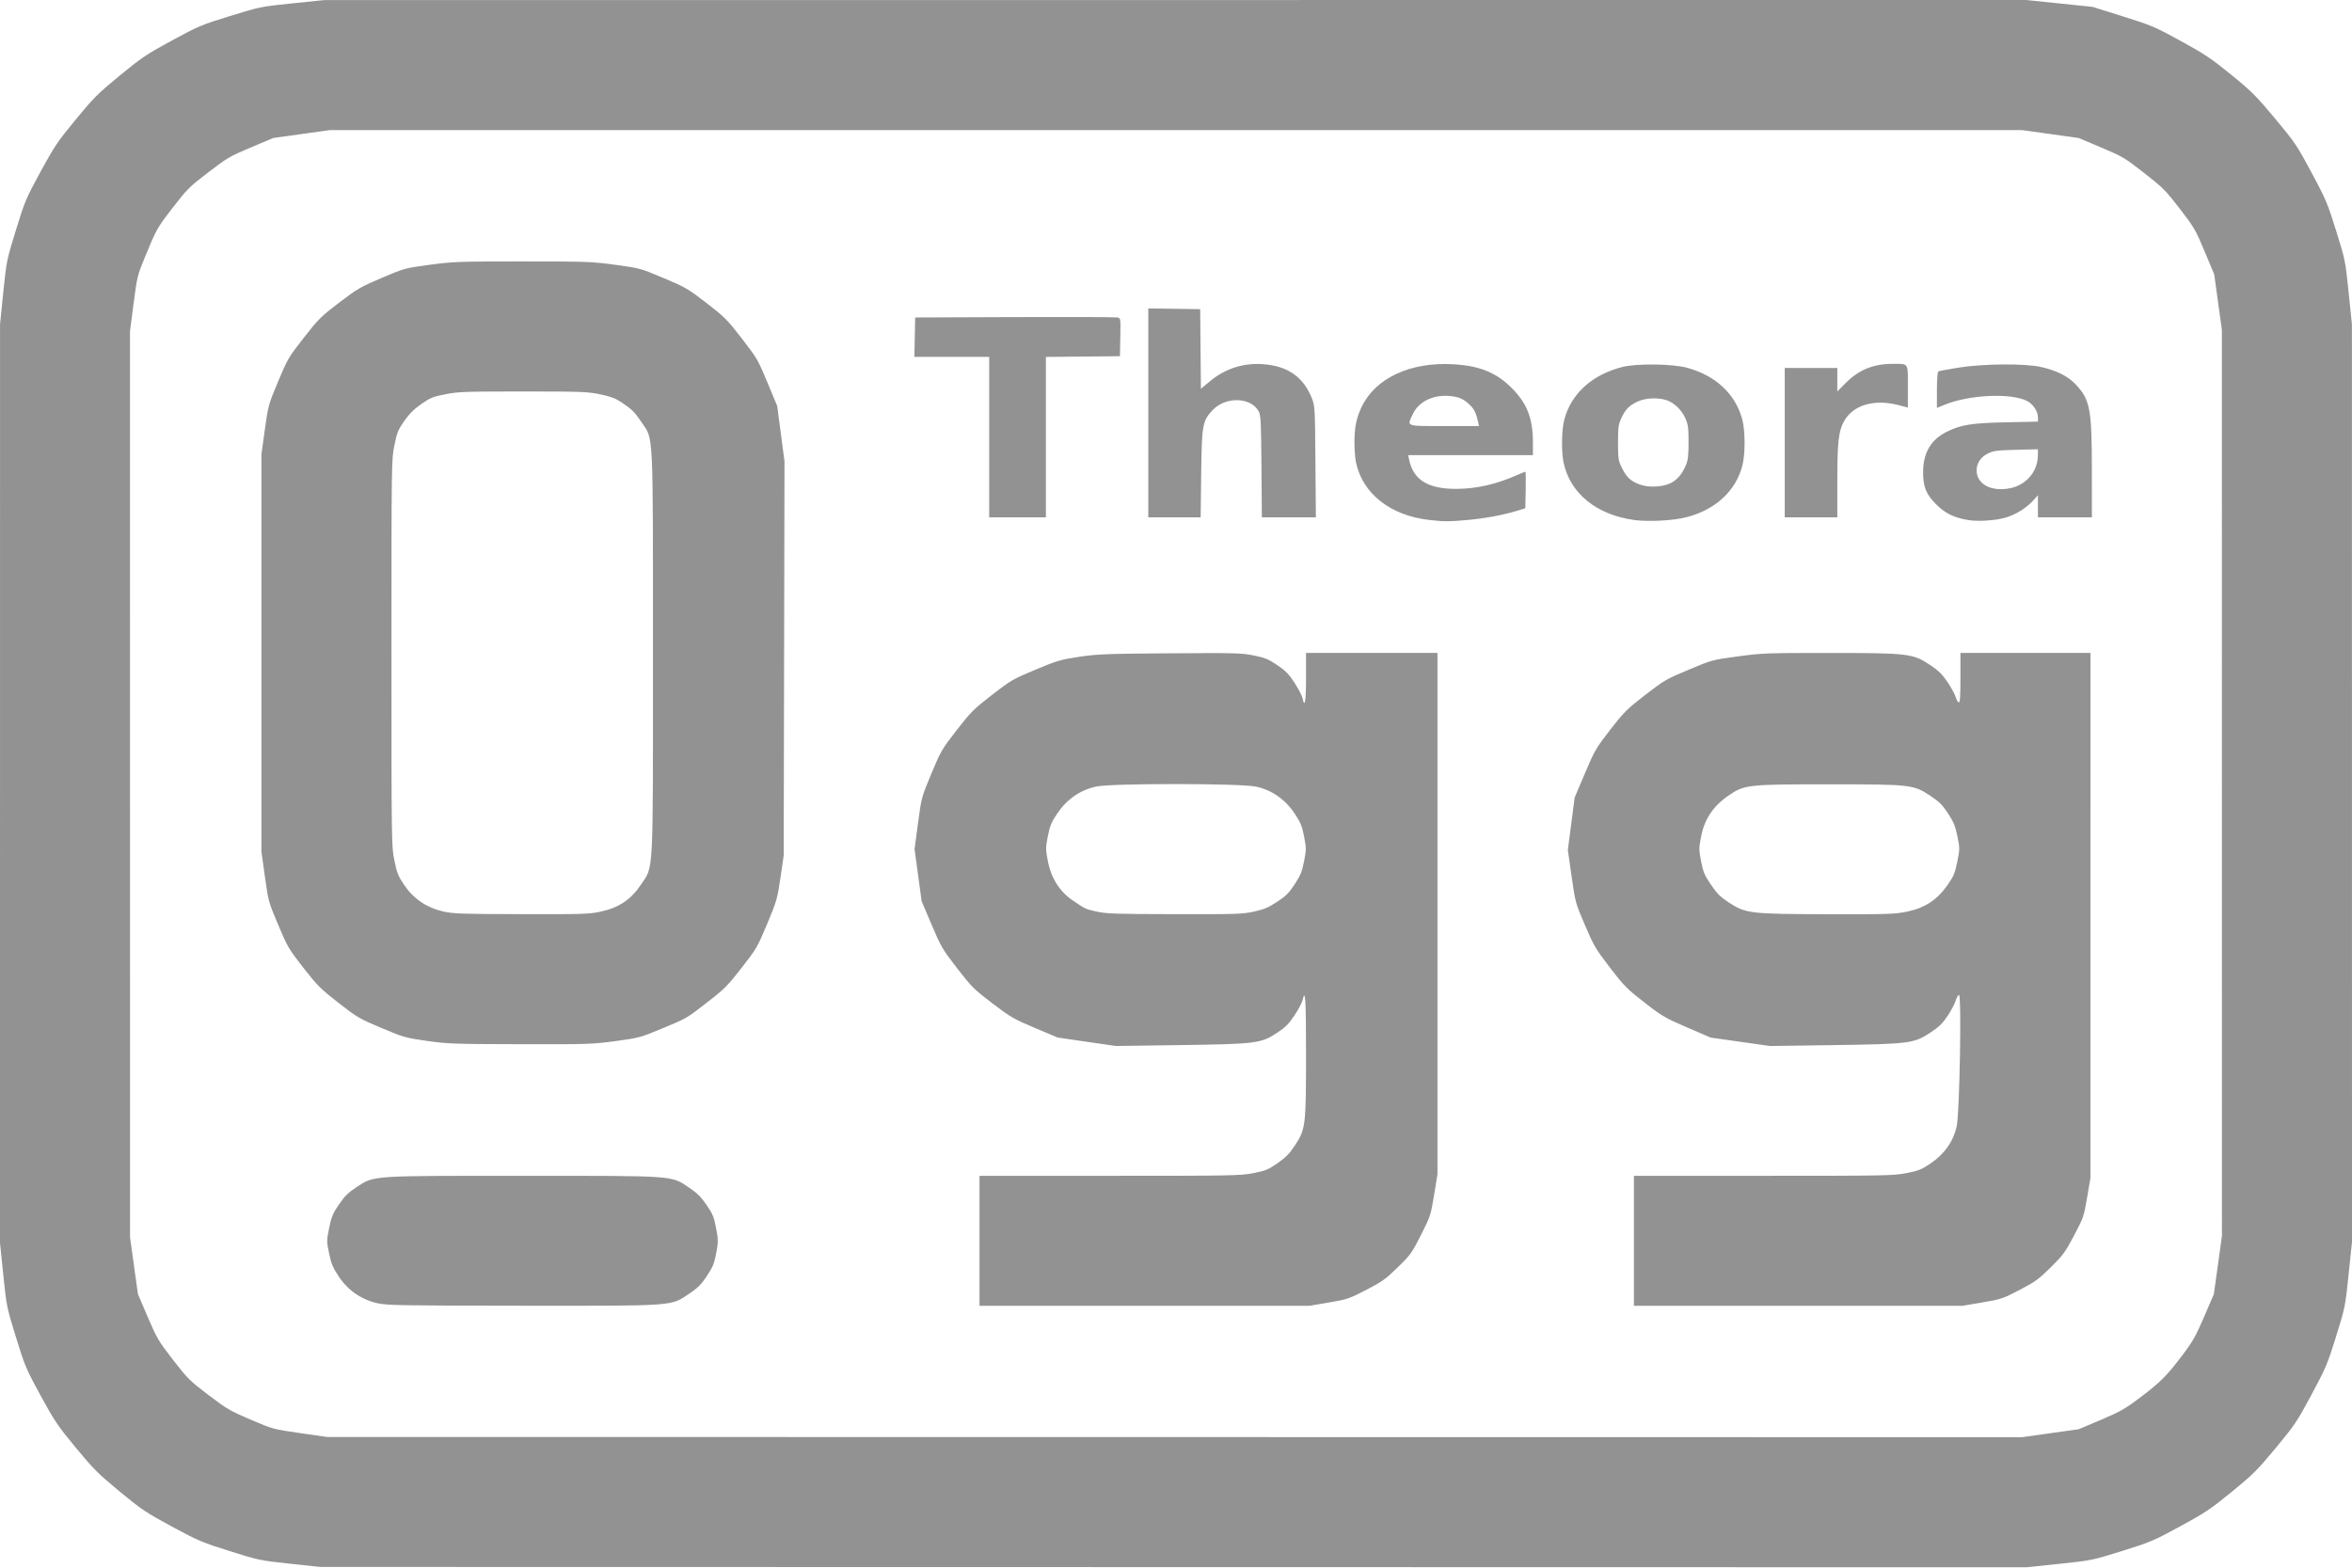
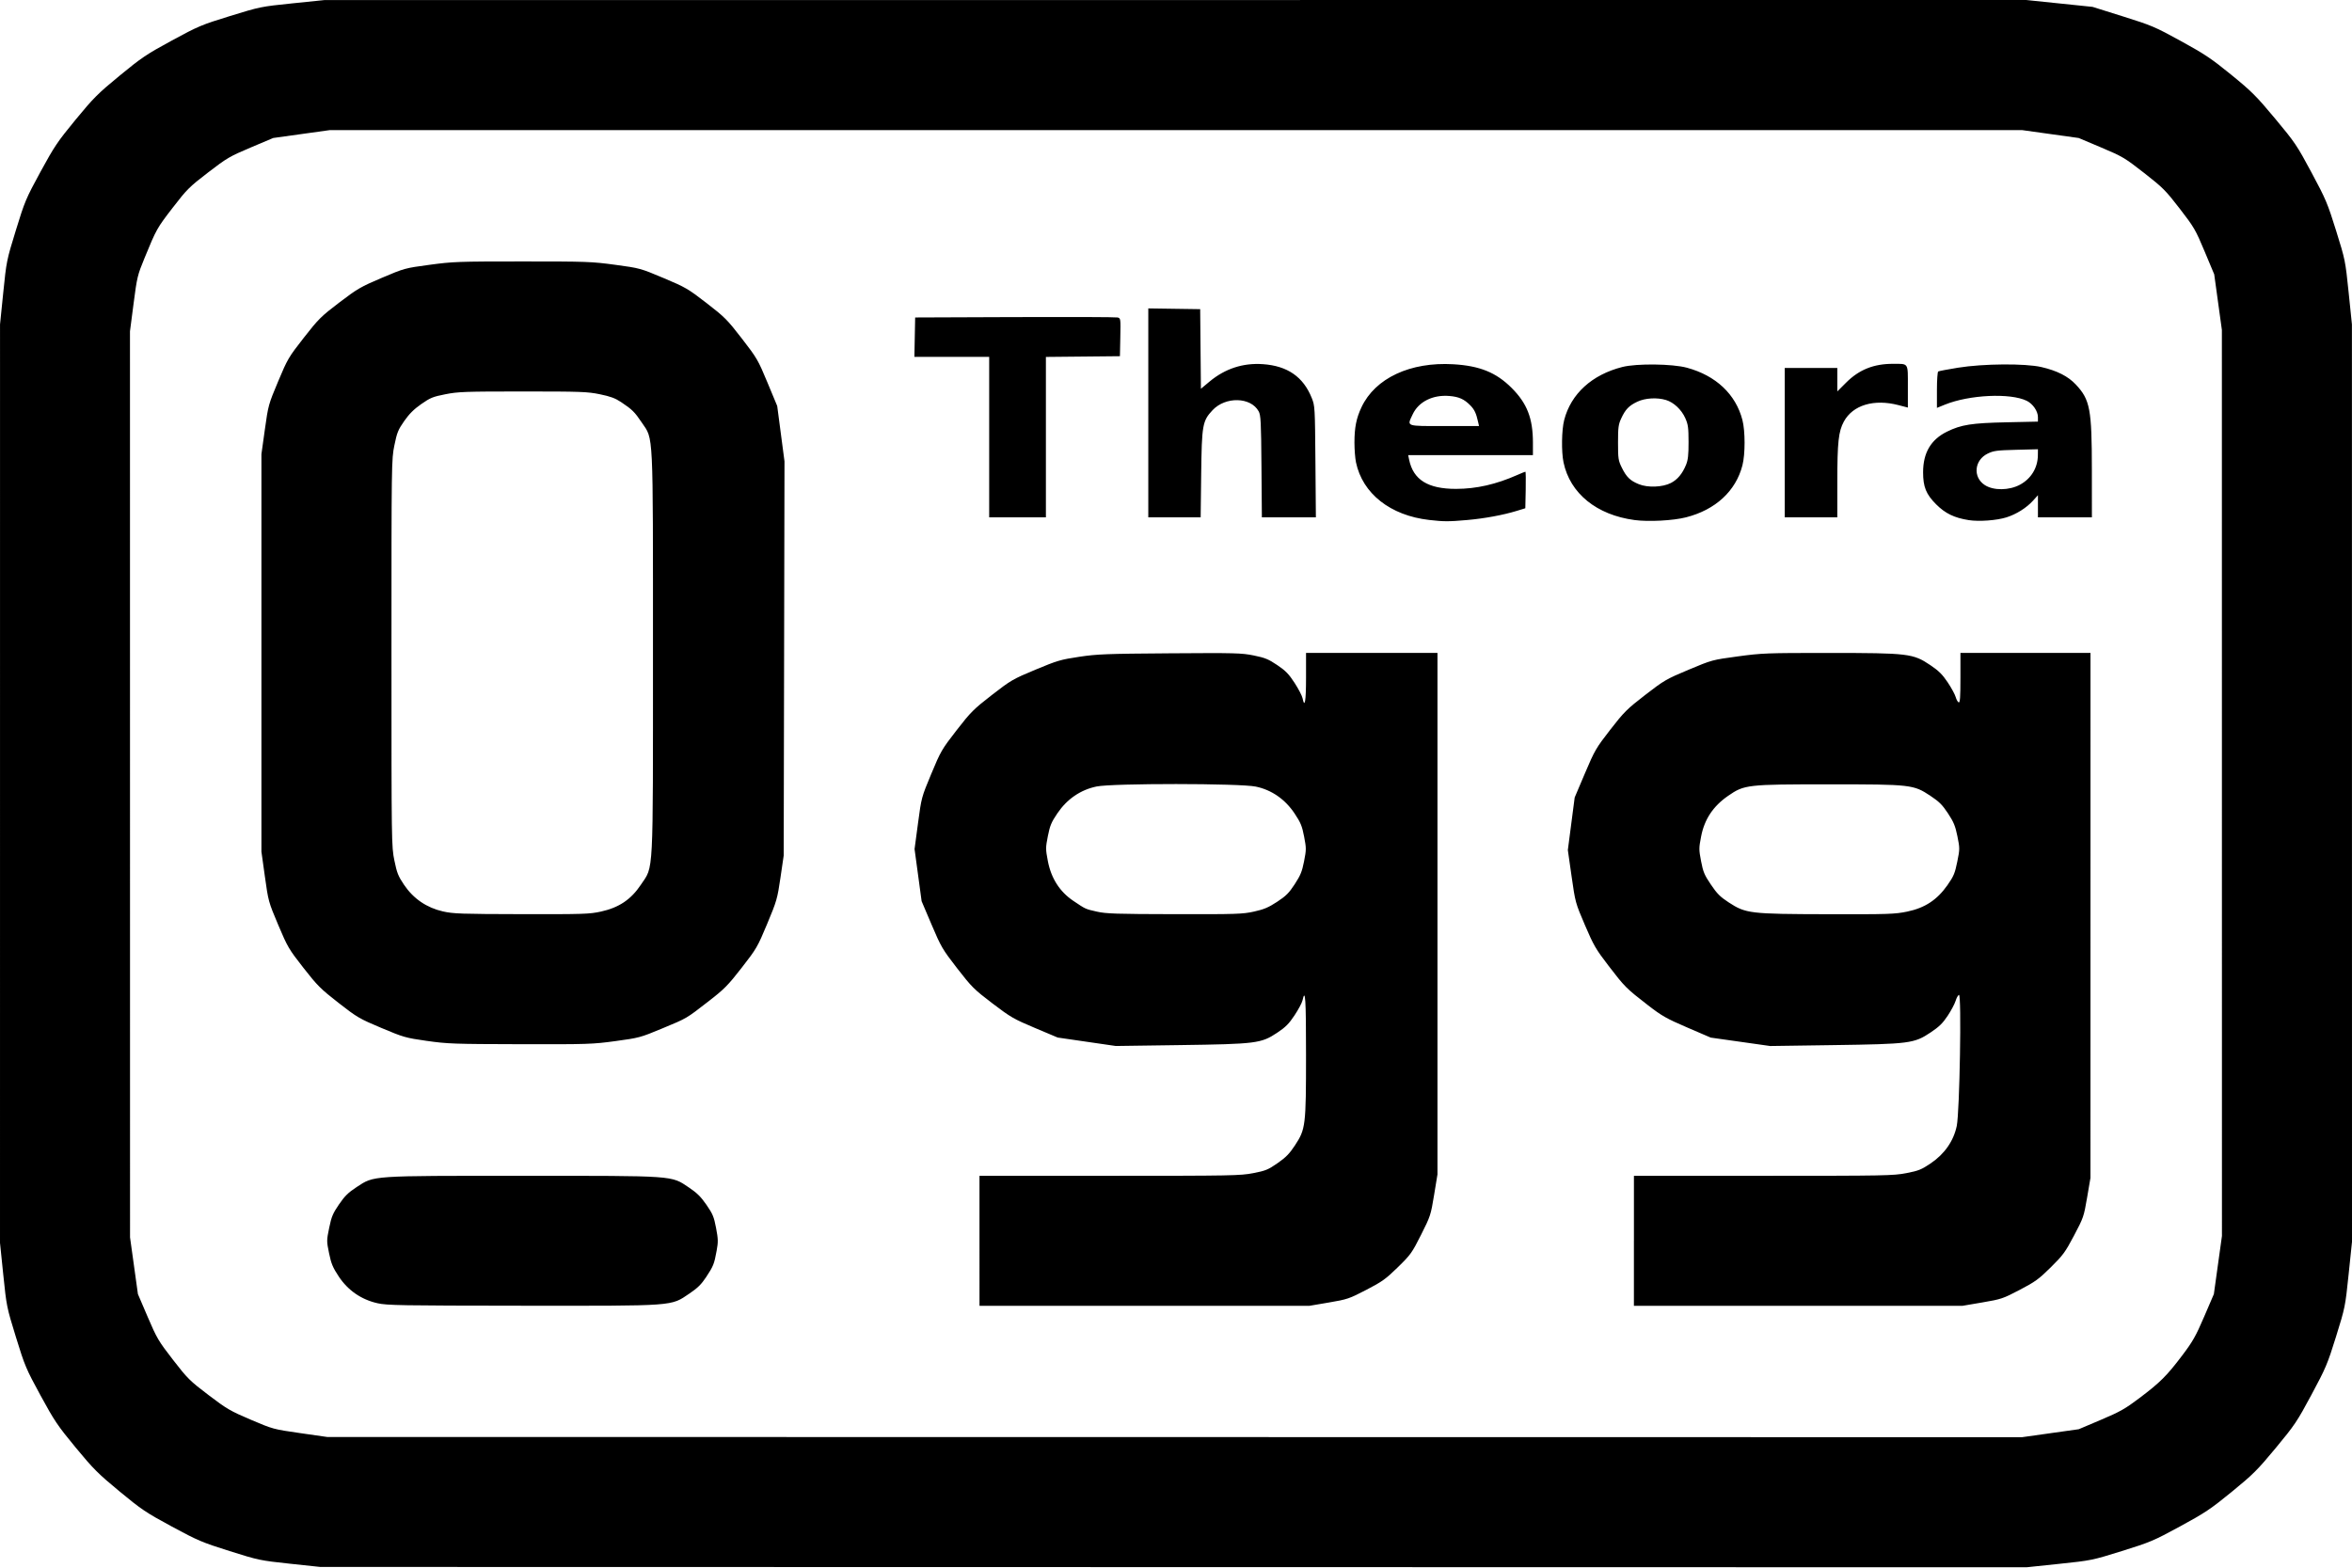
<svg xmlns="http://www.w3.org/2000/svg" width="449.776mm" height="299.772mm" viewBox="0 0 449.776 299.772" version="1.1" id="svg840">
  <defs id="defs834" />
  <g id="layer1" transform="translate(192.4318,69.57882)">
-     <path style="fill:#929292;stroke-width:0.265;fill-opacity:1" d="m -137.016,229.508 c -5.687,-0.609 -5.951,-0.664 -11.509,-2.416 -5.29,-1.668 -6.066,-1.997 -11.074,-4.704 -4.943,-2.672 -5.762,-3.222 -9.98,-6.71 -4.098,-3.388 -5.005,-4.297 -8.39,-8.396 -3.449,-4.178 -4.06,-5.085 -6.713,-9.959 -2.778,-5.104 -3.005,-5.641 -4.706,-11.159 -1.762,-5.716 -1.796,-5.882 -2.415,-11.906 l -0.628,-6.109 0.002,-87.842 0.002,-87.842 0.618,-6.085 c 0.61,-6.008 0.641,-6.159 2.408,-11.906 1.706,-5.549 1.926,-6.071 4.703,-11.175 2.641,-4.854 3.268,-5.786 6.718,-9.98 3.438,-4.179 4.253,-4.994 8.432,-8.432 4.202,-3.457 5.117,-4.072 9.98,-6.713 5.084,-2.761 5.647,-2.997 11.151,-4.695 5.717,-1.763 5.881,-1.796 11.906,-2.416 l 6.109,-0.628 162.719,-0.007 162.719,-0.007 6.35,0.658 6.35,0.658 5.821,1.828 c 5.506,1.729 6.105,1.984 11.073,4.712 4.561,2.505 5.827,3.353 9.62,6.443 3.911,3.187 4.789,4.064 8.385,8.378 3.803,4.562 4.175,5.112 6.966,10.319 2.748,5.124 3.069,5.885 4.708,11.142 1.738,5.573 1.767,5.716 2.39,11.774 l 0.631,6.132 0.007,87.742 0.007,87.742 -0.649,6.242 c -0.641,6.165 -0.671,6.312 -2.401,11.874 -1.635,5.256 -1.948,5.998 -4.701,11.129 -2.757,5.138 -3.204,5.804 -6.835,10.186 -3.505,4.23 -4.33,5.052 -8.422,8.393 -4.06,3.315 -5.099,4.01 -9.894,6.615 -5.05,2.743 -5.688,3.013 -11.111,4.703 -5.694,1.774 -5.818,1.8 -11.986,2.447 l -6.232,0.655 -163.155,-0.032 -163.155,-0.032 z m 336.682,-24.959 5.424,-0.761 4.233,-1.795 c 3.694,-1.566 4.638,-2.101 7.408,-4.191 3.937,-2.97 5.203,-4.234 8.156,-8.141 2.016,-2.668 2.588,-3.678 4.188,-7.406 l 1.853,-4.316 0.773,-5.556 0.773,-5.556 -0.007,-86.651 -0.007,-86.651 -0.732,-5.316 -0.732,-5.316 -1.84,-4.395 c -1.738,-4.151 -2.003,-4.605 -4.759,-8.177 -2.692,-3.488 -3.222,-4.019 -6.815,-6.826 -3.7,-2.89 -4.112,-3.135 -8.194,-4.86 l -4.298,-1.817 -5.424,-0.757 -5.424,-0.757 H 32.449 -129.343 l -5.424,0.756 -5.424,0.756 -4.3,1.818 c -4.021,1.7 -4.55,2.01 -8.151,4.778 -3.587,2.757 -4.05,3.218 -6.755,6.729 -3.034,3.937 -3.108,4.07 -5.391,9.626 -1.356,3.3 -1.441,3.654 -2.101,8.731 l -0.688,5.292 0.006,86.651 0.006,86.651 0.754,5.424 0.754,5.424 1.868,4.366 c 1.749,4.088 2.057,4.61 4.837,8.202 2.786,3.6 3.204,4.015 6.792,6.741 3.512,2.668 4.17,3.052 8.095,4.723 4.245,1.807 4.306,1.824 9.432,2.559 l 5.159,0.74 162.057,0.021 162.057,0.021 5.424,-0.761 z m -319.918,-24.862 c -3.098,-0.697 -5.653,-2.464 -7.409,-5.124 -1.132,-1.715 -1.435,-2.444 -1.843,-4.433 -0.478,-2.329 -0.477,-2.434 0.023,-4.865 0.441,-2.143 0.7,-2.76 1.885,-4.489 1.102,-1.609 1.77,-2.263 3.385,-3.317 3.379,-2.206 2.433,-2.142 31.74,-2.142 29.386,-2.3e-4 28.338,-0.074 31.77,2.229 1.56,1.047 2.303,1.781 3.371,3.328 1.199,1.739 1.426,2.285 1.831,4.416 0.409,2.148 0.421,2.656 0.109,4.366 -0.466,2.545 -0.619,2.93 -2.004,5.032 -0.909,1.38 -1.63,2.09 -3.198,3.148 -3.626,2.447 -2.402,2.358 -32.093,2.331 -23.139,-0.021 -25.736,-0.066 -27.567,-0.478 z M -5.122,167.752 V 155.317 H 19.74 c 23.465,0 25.009,-0.029 27.493,-0.51 2.363,-0.458 2.837,-0.653 4.644,-1.909 1.591,-1.106 2.287,-1.817 3.321,-3.393 2.048,-3.12 2.123,-3.731 2.123,-17.372 0,-10.752 -0.134,-12.819 -0.673,-10.365 -0.102,0.463 -0.788,1.749 -1.525,2.858 -1.087,1.635 -1.719,2.267 -3.341,3.343 -3.058,2.027 -3.981,2.143 -18.669,2.348 l -12.171,0.17 -5.556,-0.808 -5.556,-0.808 -4.366,-1.84 c -4.05,-1.707 -4.637,-2.047 -8.124,-4.702 -3.506,-2.669 -3.958,-3.12 -6.731,-6.698 -2.815,-3.634 -3.073,-4.074 -4.885,-8.338 l -1.913,-4.502 -0.675,-4.985 -0.675,-4.985 0.658,-4.933 c 0.656,-4.924 0.661,-4.942 2.54,-9.456 1.803,-4.333 2.006,-4.682 4.833,-8.326 2.714,-3.498 3.256,-4.04 6.754,-6.754 3.638,-2.822 4.001,-3.033 8.326,-4.839 4.172,-1.742 4.82,-1.933 8.359,-2.463 3.468,-0.52 5.135,-0.584 17.368,-0.671 12.577,-0.089 13.709,-0.059 16.046,0.418 2.146,0.438 2.801,0.708 4.476,1.837 1.601,1.08 2.21,1.706 3.31,3.4 0.742,1.142 1.429,2.463 1.527,2.936 0.42,2.027 0.665,0.588 0.665,-3.903 v -4.763 h 12.568 12.568 v 49.869 49.869 l -0.648,3.951 c -0.629,3.834 -0.703,4.059 -2.492,7.612 -1.741,3.457 -1.988,3.802 -4.445,6.205 -2.309,2.258 -2.987,2.744 -6.035,4.326 -3.275,1.7 -3.606,1.811 -7.144,2.414 l -3.71,0.632 -31.552,0.003 -31.552,0.003 z M 47.382,104.776 c 1.911,-0.422 2.758,-0.781 4.412,-1.866 1.705,-1.119 2.268,-1.683 3.37,-3.374 1.104,-1.694 1.4,-2.42 1.784,-4.384 0.436,-2.228 0.436,-2.48 0.007,-4.717 -0.387,-2.017 -0.652,-2.663 -1.814,-4.409 -1.816,-2.731 -4.407,-4.528 -7.432,-5.154 -3.077,-0.636 -27.412,-0.65 -30.453,-0.017 -3.058,0.637 -5.63,2.397 -7.474,5.116 -1.163,1.715 -1.431,2.355 -1.828,4.364 -0.441,2.236 -0.442,2.474 -0.007,4.763 0.627,3.303 2.27,5.879 4.861,7.62 2.423,1.628 2.269,1.558 4.531,2.072 1.749,0.398 3.693,0.461 14.844,0.484 11.863,0.024 13.011,-0.013 15.197,-0.497 z m 72.644,62.976 v -12.435 h 24.729 c 23.369,0 24.875,-0.028 27.371,-0.512 2.328,-0.451 2.879,-0.672 4.635,-1.857 2.662,-1.796 4.397,-4.283 5,-7.164 0.559,-2.674 0.941,-25.249 0.424,-25.077 -0.18,0.06 -0.471,0.579 -0.645,1.154 -0.174,0.575 -0.857,1.859 -1.517,2.853 -0.947,1.427 -1.638,2.101 -3.28,3.196 -3.133,2.089 -3.98,2.199 -18.617,2.409 l -12.039,0.173 -5.689,-0.805 -5.689,-0.805 -4.498,-1.936 c -3.999,-1.721 -4.836,-2.198 -7.541,-4.29 -4.113,-3.182 -4.391,-3.46 -7.486,-7.496 -2.454,-3.199 -2.867,-3.912 -4.532,-7.808 -1.819,-4.256 -1.837,-4.324 -2.548,-9.315 l -0.716,-5.027 0.654,-5.027 0.654,-5.027 1.965,-4.63 c 1.863,-4.39 2.114,-4.822 4.841,-8.335 2.633,-3.393 3.195,-3.952 6.675,-6.643 3.612,-2.793 4.021,-3.031 8.297,-4.825 4.481,-1.879 4.516,-1.889 9.393,-2.55 4.652,-0.631 5.518,-0.664 17.462,-0.662 15.211,0.002 16.082,0.107 19.39,2.339 1.601,1.08 2.303,1.776 3.311,3.284 0.704,1.052 1.392,2.321 1.53,2.819 0.138,0.498 0.398,0.954 0.578,1.014 0.251,0.084 0.327,-0.996 0.327,-4.676 V 55.304 h 12.435 12.435 l -0.003,50.205 -0.003,50.205 -0.64,3.757 c -0.621,3.642 -0.697,3.865 -2.501,7.276 -1.687,3.191 -2.102,3.757 -4.45,6.077 -2.293,2.265 -2.975,2.76 -5.944,4.313 -3.212,1.68 -3.514,1.782 -7.144,2.4 l -3.789,0.646 -31.419,0.003 -31.419,0.003 v -12.435 z m 52.246,-62.969 c 3.4,-0.7 5.742,-2.243 7.735,-5.097 1.168,-1.673 1.408,-2.248 1.85,-4.433 0.494,-2.443 0.495,-2.574 0.029,-4.878 -0.397,-1.962 -0.704,-2.71 -1.791,-4.366 -1.077,-1.639 -1.683,-2.244 -3.372,-3.368 -3.235,-2.151 -3.679,-2.202 -19.352,-2.202 -15.731,-2.46e-4 -16.231,0.057 -19.341,2.208 -2.855,1.975 -4.515,4.47 -5.151,7.746 -0.438,2.257 -0.439,2.511 -0.012,4.749 0.393,2.059 0.636,2.637 1.882,4.481 1.171,1.733 1.787,2.349 3.396,3.397 3.282,2.139 4.037,2.229 18.961,2.263 11.623,0.026 12.804,-0.012 15.168,-0.499 z m -283.095,24.728 c -4.05,-0.579 -4.426,-0.687 -8.673,-2.474 -4.219,-1.775 -4.627,-2.014 -8.202,-4.8 -3.409,-2.656 -4.039,-3.285 -6.708,-6.698 -2.806,-3.587 -3.035,-3.979 -4.825,-8.219 -1.856,-4.399 -1.887,-4.51 -2.544,-9.23 l -0.665,-4.777 V 55.301 17.289 l 0.657,-4.713 c 0.646,-4.633 0.689,-4.788 2.536,-9.194 1.807,-4.31 1.995,-4.629 4.912,-8.361 2.817,-3.603 3.301,-4.083 6.79,-6.74 3.47,-2.642 4.091,-3.002 8.123,-4.714 4.334,-1.84 4.4,-1.858 9.128,-2.496 4.498,-0.607 5.485,-0.643 17.765,-0.644 12.312,-0.001 13.255,0.033 17.757,0.644 4.713,0.64 4.793,0.662 9.223,2.527 4.219,1.776 4.678,2.043 8.222,4.781 3.483,2.69 3.972,3.181 6.768,6.8 2.89,3.74 3.09,4.084 4.884,8.398 l 1.871,4.498 0.696,5.292 0.696,5.292 -0.076,37.703 -0.076,37.703 -0.62,4.233 c -0.591,4.035 -0.71,4.448 -2.541,8.834 -1.847,4.424 -2.034,4.746 -4.872,8.392 -2.629,3.377 -3.319,4.076 -6.321,6.401 -4.385,3.397 -4.03,3.189 -8.926,5.228 -4.115,1.714 -4.363,1.781 -8.864,2.394 -4.412,0.601 -5.273,0.629 -18.256,0.599 -12.694,-0.029 -13.916,-0.073 -17.859,-0.637 z m 33.318,-24.734 c 3.457,-0.764 5.748,-2.31 7.644,-5.155 2.444,-3.668 2.297,-0.838 2.297,-44.318 0,-43.152 0.118,-40.718 -2.131,-44.053 -1.382,-2.051 -1.832,-2.495 -3.955,-3.913 -1.127,-0.752 -2.044,-1.092 -4.064,-1.506 -2.394,-0.49 -3.608,-0.534 -14.731,-0.534 -11.052,0 -12.359,0.047 -14.808,0.529 -2.398,0.473 -2.893,0.674 -4.621,1.881 -1.398,0.976 -2.302,1.876 -3.256,3.242 -1.169,1.675 -1.385,2.206 -1.881,4.638 -0.555,2.721 -0.56,3.103 -0.56,39.715 0,36.572 0.006,36.997 0.558,39.706 0.486,2.381 0.727,2.989 1.857,4.662 1.782,2.64 4.316,4.372 7.429,5.077 1.974,0.447 3.485,0.5 15.027,0.523 11.858,0.024 13.012,-0.013 15.195,-0.496 z M 80.868,29.873 C 73.44,29.022 68.121,24.831 66.873,18.845 c -0.161,-0.771 -0.292,-2.462 -0.292,-3.757 0,-2.893 0.353,-4.668 1.35,-6.784 2.619,-5.558 9.335,-8.697 17.567,-8.211 5.047,0.298 8.182,1.571 11.137,4.522 2.961,2.957 4.077,5.827 4.077,10.486 v 2.368 H 88.785 76.857 l 0.176,0.86 c 0.793,3.864 3.598,5.611 8.994,5.6 3.886,-0.008 7.627,-0.859 11.715,-2.667 0.768,-0.34 1.457,-0.618 1.53,-0.618 0.073,0 0.099,1.573 0.059,3.495 l -0.074,3.495 -1.587,0.488 c -2.633,0.81 -6.221,1.473 -9.55,1.765 -3.544,0.311 -4.428,0.309 -7.251,-0.014 z M 90.242,11.185 C 89.864,9.475 89.539,8.776 88.75,7.969 87.565,6.757 86.556,6.306 84.697,6.157 81.552,5.904 78.851,7.259 77.726,9.653 76.602,12.043 76.252,11.912 83.784,11.912 h 6.62 z m 29.917,18.706 c -7.277,-0.972 -12.358,-5.1 -13.598,-11.046 -0.426,-2.045 -0.361,-6.191 0.127,-8.085 1.293,-5.014 5.316,-8.68 11.138,-10.15 2.733,-0.69 9.553,-0.61 12.335,0.145 5.552,1.506 9.344,5.08 10.614,10.006 0.548,2.125 0.549,6.523 0.003,8.655 -1.265,4.935 -5.166,8.529 -10.811,9.96 -2.465,0.625 -7.146,0.871 -9.807,0.516 z m 6.93,-7.086 c 1.271,-0.652 2.207,-1.775 2.904,-3.484 0.379,-0.93 0.484,-1.886 0.479,-4.366 -0.005,-2.762 -0.087,-3.357 -0.633,-4.576 -0.723,-1.615 -2.214,-3.01 -3.69,-3.452 -1.712,-0.513 -3.974,-0.38 -5.461,0.322 -1.602,0.755 -2.296,1.475 -3.096,3.211 -0.532,1.154 -0.608,1.734 -0.607,4.627 0,3.065 0.054,3.415 0.723,4.778 0.887,1.807 1.603,2.501 3.274,3.175 1.705,0.687 4.518,0.579 6.107,-0.236 z m 56.954,7.097 c -2.748,-0.431 -4.482,-1.272 -6.225,-3.018 -1.919,-1.922 -2.493,-3.331 -2.493,-6.125 0,-3.733 1.489,-6.263 4.578,-7.78 2.71,-1.331 4.687,-1.641 11.363,-1.786 l 6.019,-0.131 v -0.859 c 0,-1.134 -0.968,-2.544 -2.143,-3.121 C 192.022,5.551 184.162,5.92 179.492,7.817 l -1.522,0.618 V 5.03 c 0,-1.873 0.11,-3.473 0.244,-3.556 0.134,-0.083 1.831,-0.407 3.77,-0.72 4.832,-0.781 12.854,-0.844 15.962,-0.126 3,0.693 5.108,1.764 6.591,3.349 2.724,2.912 3.056,4.685 3.062,16.336 l 0.005,9.062 h -5.159 -5.159 v -2.117 -2.117 l -0.94,1.04 c -1.248,1.381 -3.209,2.612 -5.097,3.2 -1.889,0.588 -5.237,0.83 -7.205,0.522 z m 9.832,-6.786 c 2.117,-1.152 3.375,-3.228 3.398,-5.612 l 0.012,-1.156 -4.167,0.107 c -3.688,0.095 -4.313,0.178 -5.431,0.72 -2.573,1.248 -2.885,4.502 -0.578,6.014 1.671,1.095 4.68,1.063 6.766,-0.073 z M -3.269,14.029 V -1.317 h -7.151 -7.151 l 0.073,-3.77 0.073,-3.77 19.05,-0.073 c 10.477,-0.04 19.321,-0.007 19.653,0.073 0.595,0.144 0.602,0.19 0.529,3.777 l -0.074,3.631 -7.078,0.07 -7.078,0.07 V 14.033 29.375 H 2.155 -3.269 Z M 27.158,9.393 V -10.589 l 4.961,0.072 4.961,0.072 0.07,7.613 0.07,7.613 1.65,-1.375 c 2.97,-2.475 6.401,-3.596 10.195,-3.333 4.705,0.327 7.729,2.419 9.353,6.472 0.6,1.497 0.615,1.761 0.7,12.179 l 0.087,10.649 h -5.164 -5.164 l -0.078,-9.723 C 48.73,11.036 48.669,9.833 48.265,9.094 46.758,6.342 41.922,6.227 39.438,8.884 37.518,10.938 37.386,11.684 37.272,21.107 l -0.1,8.268 h -5.007 -5.007 z M 148.866,15.087 V 0.8 h 5.027 5.027 V 3.044 5.288 l 1.674,-1.674 c 2.493,-2.493 5.285,-3.612 8.988,-3.604 3.019,0.007 2.831,-0.282 2.831,4.345 V 8.377 l -1.786,-0.466 c -4.702,-1.226 -8.737,-0.015 -10.453,3.136 -1.026,1.884 -1.251,3.955 -1.253,11.515 l -0.002,6.813 h -5.027 -5.027 z" id="path1428" />
+     <path style="fill:#{color};stroke-width:0.265;fill-opacity:1" d="m -137.016,229.508 c -5.687,-0.609 -5.951,-0.664 -11.509,-2.416 -5.29,-1.668 -6.066,-1.997 -11.074,-4.704 -4.943,-2.672 -5.762,-3.222 -9.98,-6.71 -4.098,-3.388 -5.005,-4.297 -8.39,-8.396 -3.449,-4.178 -4.06,-5.085 -6.713,-9.959 -2.778,-5.104 -3.005,-5.641 -4.706,-11.159 -1.762,-5.716 -1.796,-5.882 -2.415,-11.906 l -0.628,-6.109 0.002,-87.842 0.002,-87.842 0.618,-6.085 c 0.61,-6.008 0.641,-6.159 2.408,-11.906 1.706,-5.549 1.926,-6.071 4.703,-11.175 2.641,-4.854 3.268,-5.786 6.718,-9.98 3.438,-4.179 4.253,-4.994 8.432,-8.432 4.202,-3.457 5.117,-4.072 9.98,-6.713 5.084,-2.761 5.647,-2.997 11.151,-4.695 5.717,-1.763 5.881,-1.796 11.906,-2.416 l 6.109,-0.628 162.719,-0.007 162.719,-0.007 6.35,0.658 6.35,0.658 5.821,1.828 c 5.506,1.729 6.105,1.984 11.073,4.712 4.561,2.505 5.827,3.353 9.62,6.443 3.911,3.187 4.789,4.064 8.385,8.378 3.803,4.562 4.175,5.112 6.966,10.319 2.748,5.124 3.069,5.885 4.708,11.142 1.738,5.573 1.767,5.716 2.39,11.774 l 0.631,6.132 0.007,87.742 0.007,87.742 -0.649,6.242 c -0.641,6.165 -0.671,6.312 -2.401,11.874 -1.635,5.256 -1.948,5.998 -4.701,11.129 -2.757,5.138 -3.204,5.804 -6.835,10.186 -3.505,4.23 -4.33,5.052 -8.422,8.393 -4.06,3.315 -5.099,4.01 -9.894,6.615 -5.05,2.743 -5.688,3.013 -11.111,4.703 -5.694,1.774 -5.818,1.8 -11.986,2.447 l -6.232,0.655 -163.155,-0.032 -163.155,-0.032 z m 336.682,-24.959 5.424,-0.761 4.233,-1.795 c 3.694,-1.566 4.638,-2.101 7.408,-4.191 3.937,-2.97 5.203,-4.234 8.156,-8.141 2.016,-2.668 2.588,-3.678 4.188,-7.406 l 1.853,-4.316 0.773,-5.556 0.773,-5.556 -0.007,-86.651 -0.007,-86.651 -0.732,-5.316 -0.732,-5.316 -1.84,-4.395 c -1.738,-4.151 -2.003,-4.605 -4.759,-8.177 -2.692,-3.488 -3.222,-4.019 -6.815,-6.826 -3.7,-2.89 -4.112,-3.135 -8.194,-4.86 l -4.298,-1.817 -5.424,-0.757 -5.424,-0.757 H 32.449 -129.343 l -5.424,0.756 -5.424,0.756 -4.3,1.818 c -4.021,1.7 -4.55,2.01 -8.151,4.778 -3.587,2.757 -4.05,3.218 -6.755,6.729 -3.034,3.937 -3.108,4.07 -5.391,9.626 -1.356,3.3 -1.441,3.654 -2.101,8.731 l -0.688,5.292 0.006,86.651 0.006,86.651 0.754,5.424 0.754,5.424 1.868,4.366 c 1.749,4.088 2.057,4.61 4.837,8.202 2.786,3.6 3.204,4.015 6.792,6.741 3.512,2.668 4.17,3.052 8.095,4.723 4.245,1.807 4.306,1.824 9.432,2.559 l 5.159,0.74 162.057,0.021 162.057,0.021 5.424,-0.761 z m -319.918,-24.862 c -3.098,-0.697 -5.653,-2.464 -7.409,-5.124 -1.132,-1.715 -1.435,-2.444 -1.843,-4.433 -0.478,-2.329 -0.477,-2.434 0.023,-4.865 0.441,-2.143 0.7,-2.76 1.885,-4.489 1.102,-1.609 1.77,-2.263 3.385,-3.317 3.379,-2.206 2.433,-2.142 31.74,-2.142 29.386,-2.3e-4 28.338,-0.074 31.77,2.229 1.56,1.047 2.303,1.781 3.371,3.328 1.199,1.739 1.426,2.285 1.831,4.416 0.409,2.148 0.421,2.656 0.109,4.366 -0.466,2.545 -0.619,2.93 -2.004,5.032 -0.909,1.38 -1.63,2.09 -3.198,3.148 -3.626,2.447 -2.402,2.358 -32.093,2.331 -23.139,-0.021 -25.736,-0.066 -27.567,-0.478 z M -5.122,167.752 V 155.317 H 19.74 c 23.465,0 25.009,-0.029 27.493,-0.51 2.363,-0.458 2.837,-0.653 4.644,-1.909 1.591,-1.106 2.287,-1.817 3.321,-3.393 2.048,-3.12 2.123,-3.731 2.123,-17.372 0,-10.752 -0.134,-12.819 -0.673,-10.365 -0.102,0.463 -0.788,1.749 -1.525,2.858 -1.087,1.635 -1.719,2.267 -3.341,3.343 -3.058,2.027 -3.981,2.143 -18.669,2.348 l -12.171,0.17 -5.556,-0.808 -5.556,-0.808 -4.366,-1.84 c -4.05,-1.707 -4.637,-2.047 -8.124,-4.702 -3.506,-2.669 -3.958,-3.12 -6.731,-6.698 -2.815,-3.634 -3.073,-4.074 -4.885,-8.338 l -1.913,-4.502 -0.675,-4.985 -0.675,-4.985 0.658,-4.933 c 0.656,-4.924 0.661,-4.942 2.54,-9.456 1.803,-4.333 2.006,-4.682 4.833,-8.326 2.714,-3.498 3.256,-4.04 6.754,-6.754 3.638,-2.822 4.001,-3.033 8.326,-4.839 4.172,-1.742 4.82,-1.933 8.359,-2.463 3.468,-0.52 5.135,-0.584 17.368,-0.671 12.577,-0.089 13.709,-0.059 16.046,0.418 2.146,0.438 2.801,0.708 4.476,1.837 1.601,1.08 2.21,1.706 3.31,3.4 0.742,1.142 1.429,2.463 1.527,2.936 0.42,2.027 0.665,0.588 0.665,-3.903 v -4.763 h 12.568 12.568 v 49.869 49.869 l -0.648,3.951 c -0.629,3.834 -0.703,4.059 -2.492,7.612 -1.741,3.457 -1.988,3.802 -4.445,6.205 -2.309,2.258 -2.987,2.744 -6.035,4.326 -3.275,1.7 -3.606,1.811 -7.144,2.414 l -3.71,0.632 -31.552,0.003 -31.552,0.003 z M 47.382,104.776 c 1.911,-0.422 2.758,-0.781 4.412,-1.866 1.705,-1.119 2.268,-1.683 3.37,-3.374 1.104,-1.694 1.4,-2.42 1.784,-4.384 0.436,-2.228 0.436,-2.48 0.007,-4.717 -0.387,-2.017 -0.652,-2.663 -1.814,-4.409 -1.816,-2.731 -4.407,-4.528 -7.432,-5.154 -3.077,-0.636 -27.412,-0.65 -30.453,-0.017 -3.058,0.637 -5.63,2.397 -7.474,5.116 -1.163,1.715 -1.431,2.355 -1.828,4.364 -0.441,2.236 -0.442,2.474 -0.007,4.763 0.627,3.303 2.27,5.879 4.861,7.62 2.423,1.628 2.269,1.558 4.531,2.072 1.749,0.398 3.693,0.461 14.844,0.484 11.863,0.024 13.011,-0.013 15.197,-0.497 z m 72.644,62.976 v -12.435 h 24.729 c 23.369,0 24.875,-0.028 27.371,-0.512 2.328,-0.451 2.879,-0.672 4.635,-1.857 2.662,-1.796 4.397,-4.283 5,-7.164 0.559,-2.674 0.941,-25.249 0.424,-25.077 -0.18,0.06 -0.471,0.579 -0.645,1.154 -0.174,0.575 -0.857,1.859 -1.517,2.853 -0.947,1.427 -1.638,2.101 -3.28,3.196 -3.133,2.089 -3.98,2.199 -18.617,2.409 l -12.039,0.173 -5.689,-0.805 -5.689,-0.805 -4.498,-1.936 c -3.999,-1.721 -4.836,-2.198 -7.541,-4.29 -4.113,-3.182 -4.391,-3.46 -7.486,-7.496 -2.454,-3.199 -2.867,-3.912 -4.532,-7.808 -1.819,-4.256 -1.837,-4.324 -2.548,-9.315 l -0.716,-5.027 0.654,-5.027 0.654,-5.027 1.965,-4.63 c 1.863,-4.39 2.114,-4.822 4.841,-8.335 2.633,-3.393 3.195,-3.952 6.675,-6.643 3.612,-2.793 4.021,-3.031 8.297,-4.825 4.481,-1.879 4.516,-1.889 9.393,-2.55 4.652,-0.631 5.518,-0.664 17.462,-0.662 15.211,0.002 16.082,0.107 19.39,2.339 1.601,1.08 2.303,1.776 3.311,3.284 0.704,1.052 1.392,2.321 1.53,2.819 0.138,0.498 0.398,0.954 0.578,1.014 0.251,0.084 0.327,-0.996 0.327,-4.676 V 55.304 h 12.435 12.435 l -0.003,50.205 -0.003,50.205 -0.64,3.757 c -0.621,3.642 -0.697,3.865 -2.501,7.276 -1.687,3.191 -2.102,3.757 -4.45,6.077 -2.293,2.265 -2.975,2.76 -5.944,4.313 -3.212,1.68 -3.514,1.782 -7.144,2.4 l -3.789,0.646 -31.419,0.003 -31.419,0.003 v -12.435 z m 52.246,-62.969 c 3.4,-0.7 5.742,-2.243 7.735,-5.097 1.168,-1.673 1.408,-2.248 1.85,-4.433 0.494,-2.443 0.495,-2.574 0.029,-4.878 -0.397,-1.962 -0.704,-2.71 -1.791,-4.366 -1.077,-1.639 -1.683,-2.244 -3.372,-3.368 -3.235,-2.151 -3.679,-2.202 -19.352,-2.202 -15.731,-2.46e-4 -16.231,0.057 -19.341,2.208 -2.855,1.975 -4.515,4.47 -5.151,7.746 -0.438,2.257 -0.439,2.511 -0.012,4.749 0.393,2.059 0.636,2.637 1.882,4.481 1.171,1.733 1.787,2.349 3.396,3.397 3.282,2.139 4.037,2.229 18.961,2.263 11.623,0.026 12.804,-0.012 15.168,-0.499 z m -283.095,24.728 c -4.05,-0.579 -4.426,-0.687 -8.673,-2.474 -4.219,-1.775 -4.627,-2.014 -8.202,-4.8 -3.409,-2.656 -4.039,-3.285 -6.708,-6.698 -2.806,-3.587 -3.035,-3.979 -4.825,-8.219 -1.856,-4.399 -1.887,-4.51 -2.544,-9.23 l -0.665,-4.777 V 55.301 17.289 l 0.657,-4.713 c 0.646,-4.633 0.689,-4.788 2.536,-9.194 1.807,-4.31 1.995,-4.629 4.912,-8.361 2.817,-3.603 3.301,-4.083 6.79,-6.74 3.47,-2.642 4.091,-3.002 8.123,-4.714 4.334,-1.84 4.4,-1.858 9.128,-2.496 4.498,-0.607 5.485,-0.643 17.765,-0.644 12.312,-0.001 13.255,0.033 17.757,0.644 4.713,0.64 4.793,0.662 9.223,2.527 4.219,1.776 4.678,2.043 8.222,4.781 3.483,2.69 3.972,3.181 6.768,6.8 2.89,3.74 3.09,4.084 4.884,8.398 l 1.871,4.498 0.696,5.292 0.696,5.292 -0.076,37.703 -0.076,37.703 -0.62,4.233 c -0.591,4.035 -0.71,4.448 -2.541,8.834 -1.847,4.424 -2.034,4.746 -4.872,8.392 -2.629,3.377 -3.319,4.076 -6.321,6.401 -4.385,3.397 -4.03,3.189 -8.926,5.228 -4.115,1.714 -4.363,1.781 -8.864,2.394 -4.412,0.601 -5.273,0.629 -18.256,0.599 -12.694,-0.029 -13.916,-0.073 -17.859,-0.637 z m 33.318,-24.734 c 3.457,-0.764 5.748,-2.31 7.644,-5.155 2.444,-3.668 2.297,-0.838 2.297,-44.318 0,-43.152 0.118,-40.718 -2.131,-44.053 -1.382,-2.051 -1.832,-2.495 -3.955,-3.913 -1.127,-0.752 -2.044,-1.092 -4.064,-1.506 -2.394,-0.49 -3.608,-0.534 -14.731,-0.534 -11.052,0 -12.359,0.047 -14.808,0.529 -2.398,0.473 -2.893,0.674 -4.621,1.881 -1.398,0.976 -2.302,1.876 -3.256,3.242 -1.169,1.675 -1.385,2.206 -1.881,4.638 -0.555,2.721 -0.56,3.103 -0.56,39.715 0,36.572 0.006,36.997 0.558,39.706 0.486,2.381 0.727,2.989 1.857,4.662 1.782,2.64 4.316,4.372 7.429,5.077 1.974,0.447 3.485,0.5 15.027,0.523 11.858,0.024 13.012,-0.013 15.195,-0.496 z M 80.868,29.873 C 73.44,29.022 68.121,24.831 66.873,18.845 c -0.161,-0.771 -0.292,-2.462 -0.292,-3.757 0,-2.893 0.353,-4.668 1.35,-6.784 2.619,-5.558 9.335,-8.697 17.567,-8.211 5.047,0.298 8.182,1.571 11.137,4.522 2.961,2.957 4.077,5.827 4.077,10.486 v 2.368 H 88.785 76.857 l 0.176,0.86 c 0.793,3.864 3.598,5.611 8.994,5.6 3.886,-0.008 7.627,-0.859 11.715,-2.667 0.768,-0.34 1.457,-0.618 1.53,-0.618 0.073,0 0.099,1.573 0.059,3.495 l -0.074,3.495 -1.587,0.488 c -2.633,0.81 -6.221,1.473 -9.55,1.765 -3.544,0.311 -4.428,0.309 -7.251,-0.014 z M 90.242,11.185 C 89.864,9.475 89.539,8.776 88.75,7.969 87.565,6.757 86.556,6.306 84.697,6.157 81.552,5.904 78.851,7.259 77.726,9.653 76.602,12.043 76.252,11.912 83.784,11.912 h 6.62 z m 29.917,18.706 c -7.277,-0.972 -12.358,-5.1 -13.598,-11.046 -0.426,-2.045 -0.361,-6.191 0.127,-8.085 1.293,-5.014 5.316,-8.68 11.138,-10.15 2.733,-0.69 9.553,-0.61 12.335,0.145 5.552,1.506 9.344,5.08 10.614,10.006 0.548,2.125 0.549,6.523 0.003,8.655 -1.265,4.935 -5.166,8.529 -10.811,9.96 -2.465,0.625 -7.146,0.871 -9.807,0.516 z m 6.93,-7.086 c 1.271,-0.652 2.207,-1.775 2.904,-3.484 0.379,-0.93 0.484,-1.886 0.479,-4.366 -0.005,-2.762 -0.087,-3.357 -0.633,-4.576 -0.723,-1.615 -2.214,-3.01 -3.69,-3.452 -1.712,-0.513 -3.974,-0.38 -5.461,0.322 -1.602,0.755 -2.296,1.475 -3.096,3.211 -0.532,1.154 -0.608,1.734 -0.607,4.627 0,3.065 0.054,3.415 0.723,4.778 0.887,1.807 1.603,2.501 3.274,3.175 1.705,0.687 4.518,0.579 6.107,-0.236 z m 56.954,7.097 c -2.748,-0.431 -4.482,-1.272 -6.225,-3.018 -1.919,-1.922 -2.493,-3.331 -2.493,-6.125 0,-3.733 1.489,-6.263 4.578,-7.78 2.71,-1.331 4.687,-1.641 11.363,-1.786 l 6.019,-0.131 v -0.859 c 0,-1.134 -0.968,-2.544 -2.143,-3.121 C 192.022,5.551 184.162,5.92 179.492,7.817 l -1.522,0.618 V 5.03 c 0,-1.873 0.11,-3.473 0.244,-3.556 0.134,-0.083 1.831,-0.407 3.77,-0.72 4.832,-0.781 12.854,-0.844 15.962,-0.126 3,0.693 5.108,1.764 6.591,3.349 2.724,2.912 3.056,4.685 3.062,16.336 l 0.005,9.062 h -5.159 -5.159 v -2.117 -2.117 l -0.94,1.04 c -1.248,1.381 -3.209,2.612 -5.097,3.2 -1.889,0.588 -5.237,0.83 -7.205,0.522 z m 9.832,-6.786 c 2.117,-1.152 3.375,-3.228 3.398,-5.612 l 0.012,-1.156 -4.167,0.107 c -3.688,0.095 -4.313,0.178 -5.431,0.72 -2.573,1.248 -2.885,4.502 -0.578,6.014 1.671,1.095 4.68,1.063 6.766,-0.073 z M -3.269,14.029 V -1.317 h -7.151 -7.151 l 0.073,-3.77 0.073,-3.77 19.05,-0.073 c 10.477,-0.04 19.321,-0.007 19.653,0.073 0.595,0.144 0.602,0.19 0.529,3.777 l -0.074,3.631 -7.078,0.07 -7.078,0.07 V 14.033 29.375 H 2.155 -3.269 Z M 27.158,9.393 V -10.589 l 4.961,0.072 4.961,0.072 0.07,7.613 0.07,7.613 1.65,-1.375 c 2.97,-2.475 6.401,-3.596 10.195,-3.333 4.705,0.327 7.729,2.419 9.353,6.472 0.6,1.497 0.615,1.761 0.7,12.179 l 0.087,10.649 h -5.164 -5.164 l -0.078,-9.723 C 48.73,11.036 48.669,9.833 48.265,9.094 46.758,6.342 41.922,6.227 39.438,8.884 37.518,10.938 37.386,11.684 37.272,21.107 l -0.1,8.268 h -5.007 -5.007 z M 148.866,15.087 V 0.8 h 5.027 5.027 V 3.044 5.288 l 1.674,-1.674 c 2.493,-2.493 5.285,-3.612 8.988,-3.604 3.019,0.007 2.831,-0.282 2.831,4.345 V 8.377 l -1.786,-0.466 c -4.702,-1.226 -8.737,-0.015 -10.453,3.136 -1.026,1.884 -1.251,3.955 -1.253,11.515 l -0.002,6.813 h -5.027 -5.027 z" id="path1428" />
  </g>
</svg>
